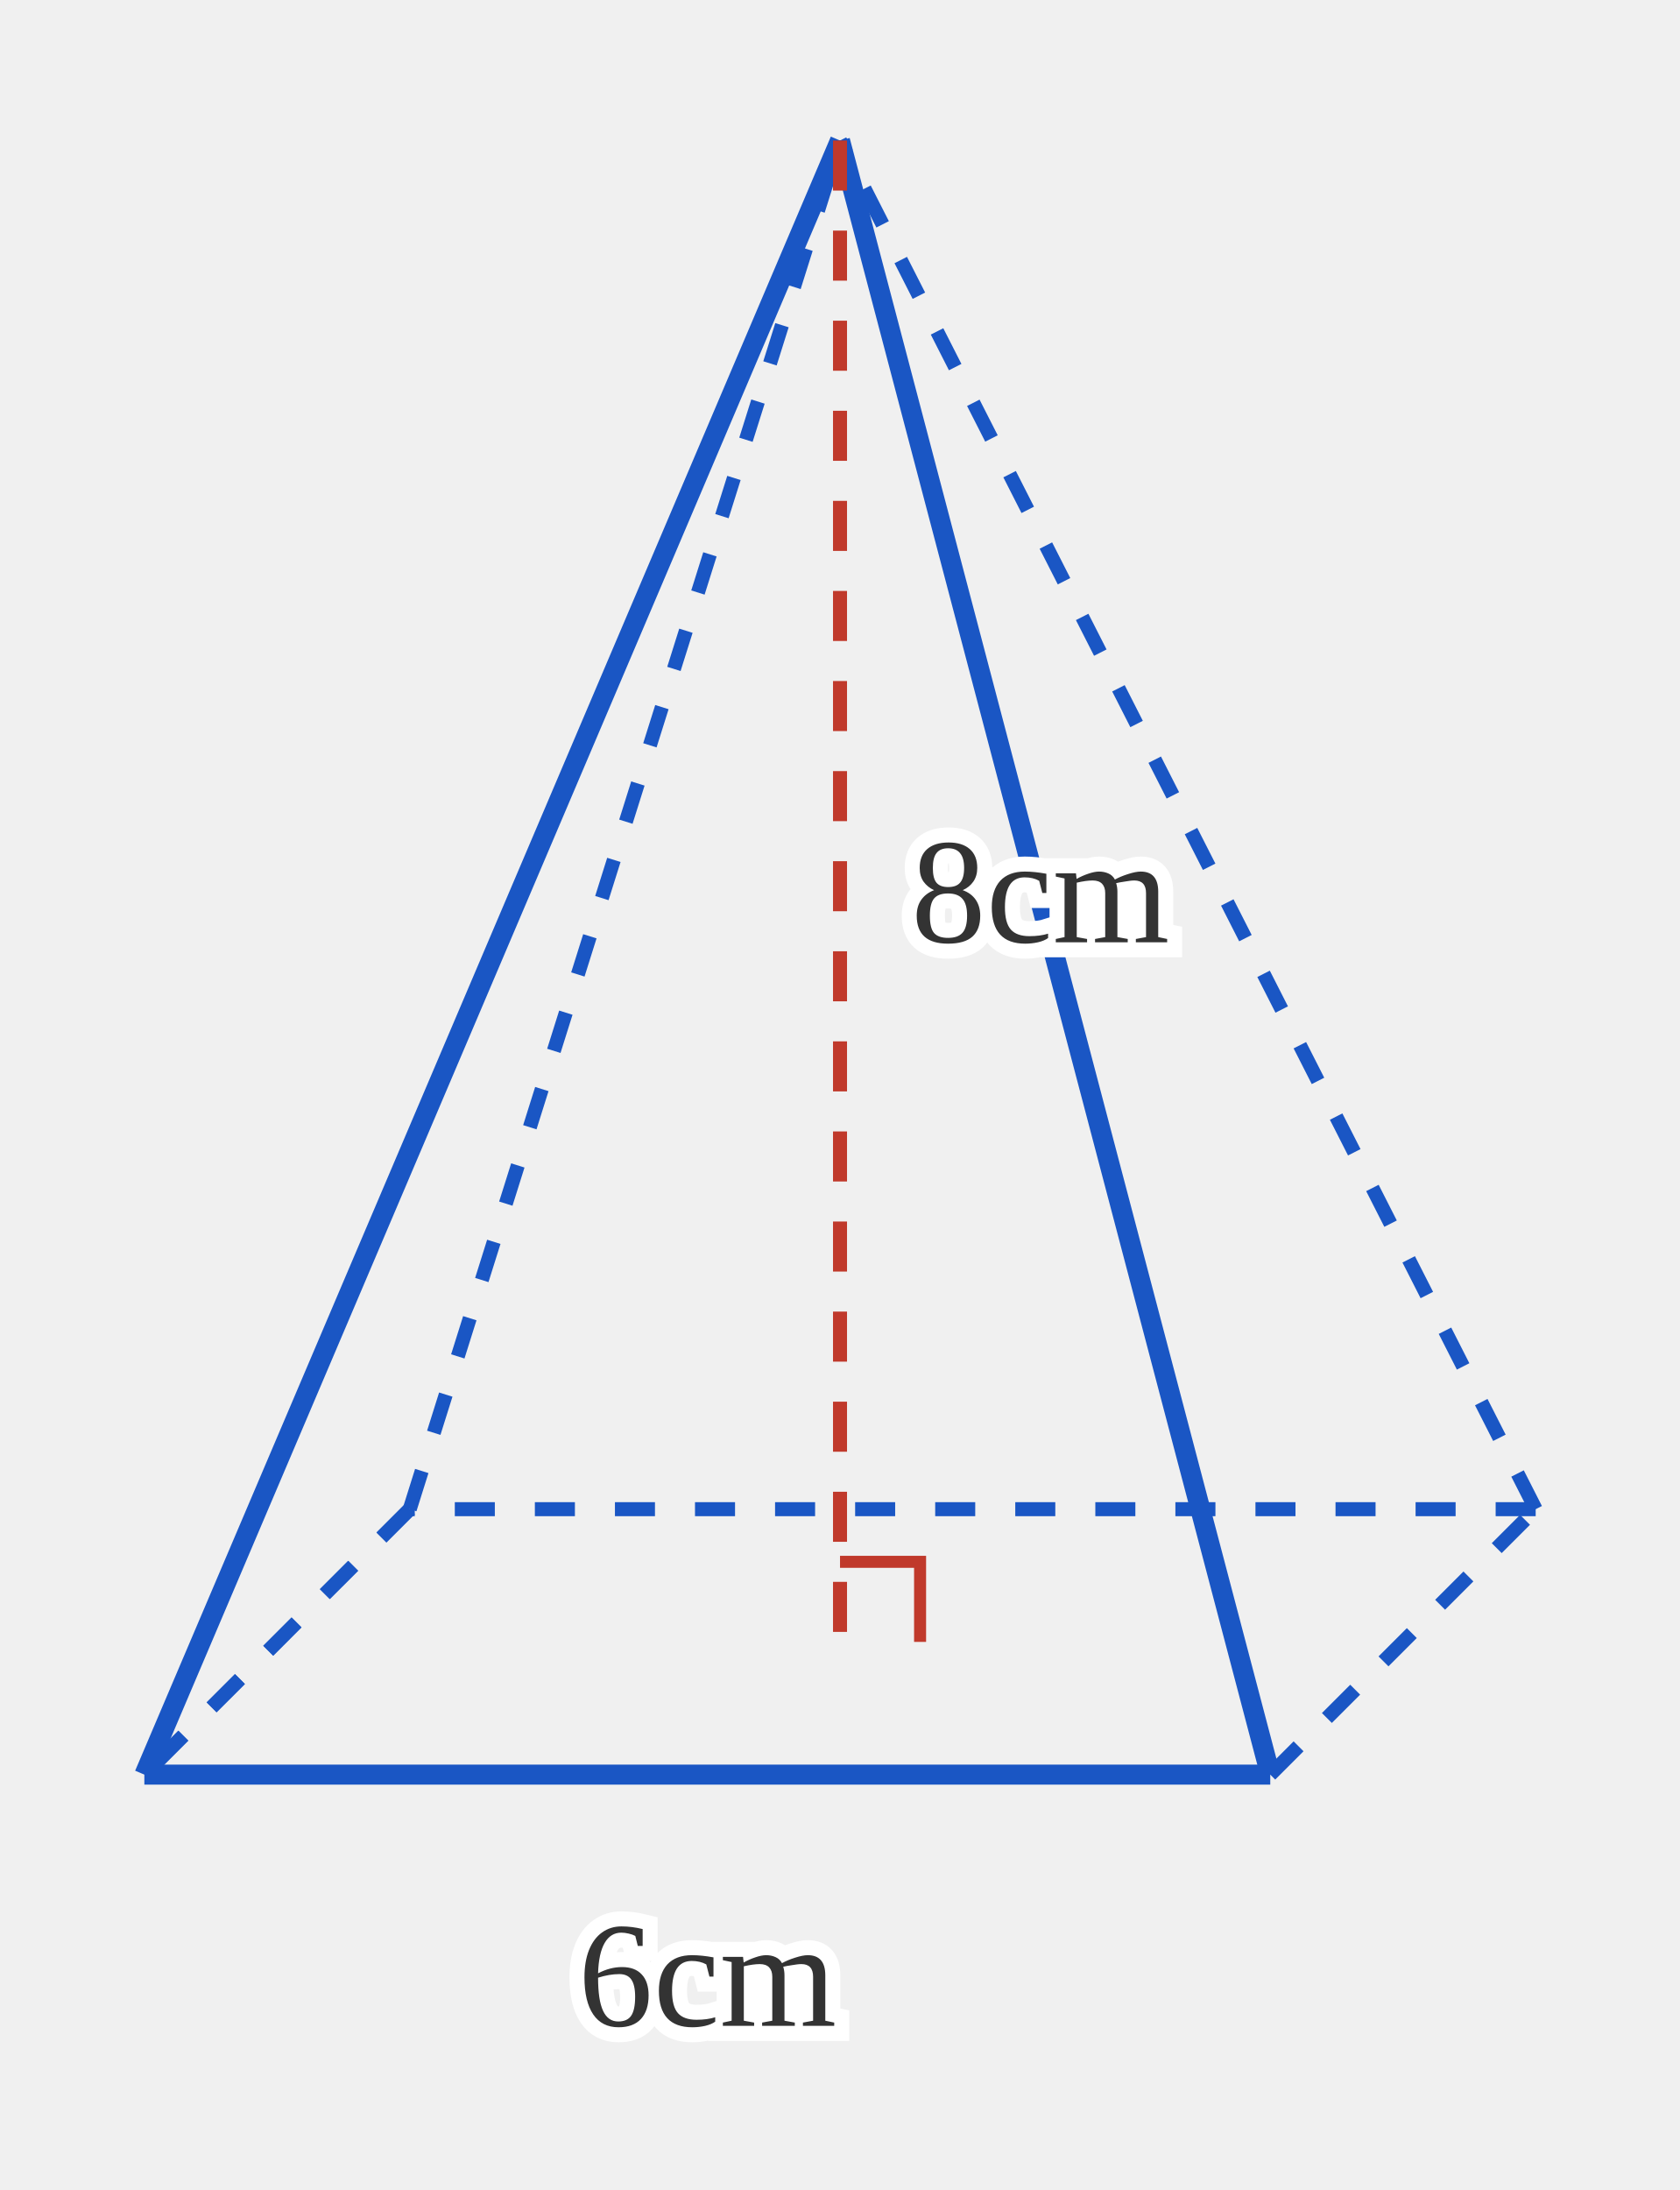
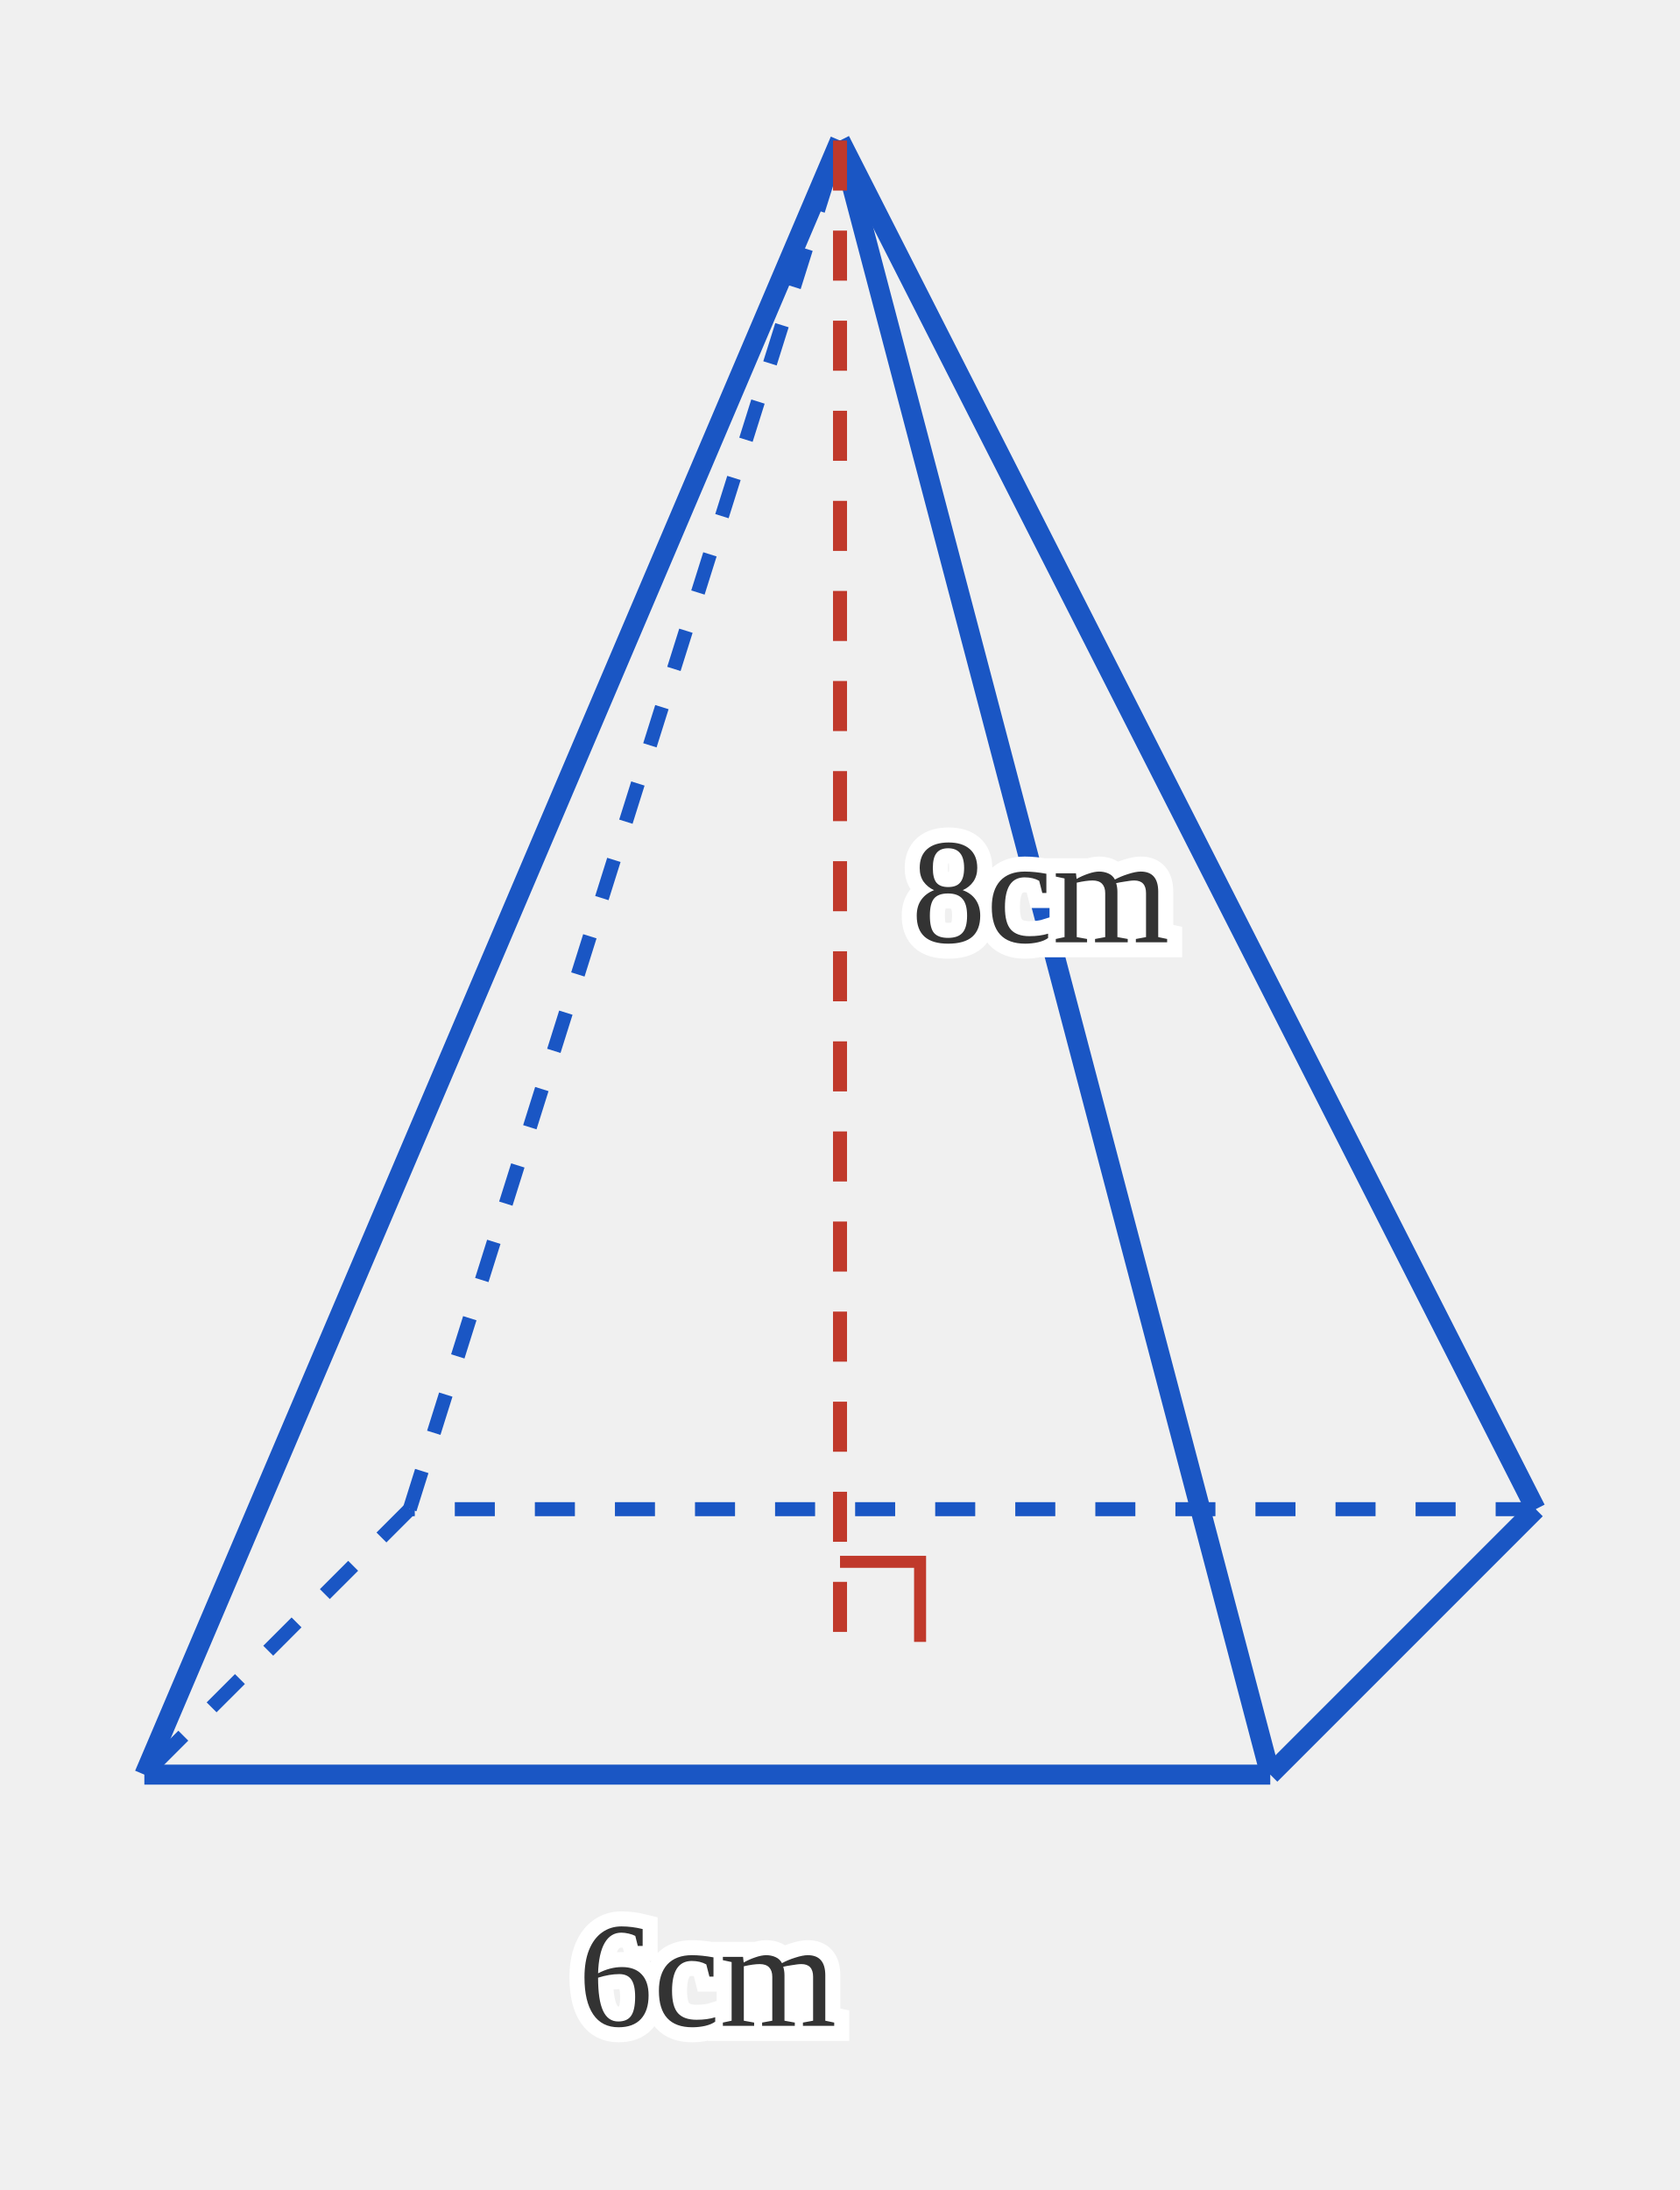
<svg xmlns="http://www.w3.org/2000/svg" viewBox="-14.0 -177.3 167.0 218.8" width="168" height="219" role="img">
  <line x1="0.00" y1="0.00" x2="112.50" y2="0.00" stroke="#1a56c4" stroke-width="2" />
-   <line x1="112.50" y1="0.00" x2="139.02" y2="-26.52" stroke="#1a56c4" stroke-width="1.4" stroke-dasharray="4,4" />
+   <line x1="112.50" y1="0.00" x2="139.02" y2="-26.52" stroke="#1a56c4" stroke-width="2" />
  <line x1="139.02" y1="-26.52" x2="26.52" y2="-26.52" stroke="#1a56c4" stroke-width="1.4" stroke-dasharray="4,4" />
-   <line x1="26.52" y1="-26.52" x2="0.00" y2="0.00" stroke="#1a56c4" stroke-width="1.4" stroke-dasharray="4,4" />
  <line x1="26.52" y1="-26.52" x2="0.00" y2="0.00" stroke="#1a56c4" stroke-width="1.4" stroke-dasharray="4,4" />
  <line x1="0.00" y1="0.00" x2="69.51" y2="-163.26" stroke="#1a56c4" stroke-width="2" />
  <line x1="112.50" y1="0.00" x2="69.51" y2="-163.26" stroke="#1a56c4" stroke-width="2" />
-   <line x1="139.02" y1="-26.52" x2="69.51" y2="-163.26" stroke="#1a56c4" stroke-width="1.4" stroke-dasharray="4,4" />
+   <line x1="139.02" y1="-26.52" x2="69.51" y2="-163.26" stroke="#1a56c4" stroke-width="2" />
  <line x1="26.52" y1="-26.52" x2="69.51" y2="-163.26" stroke="#1a56c4" stroke-width="1.4" stroke-dasharray="4,4" />
  <line x1="69.51" y1="-163.26" x2="69.51" y2="-13.26" stroke="#C0392B" stroke-width="1.4" stroke-dasharray="5,4" />
  <path d="M 69.51 -21.26 h 8 v 8" fill="none" stroke="#C0392B" stroke-width="1.2" />
  <text x="56.25" y="25.10" text-anchor="middle" font-size="15" paint-order="stroke" stroke="#fff" stroke-width="3" fill="#333">6cm</text>
  <text x="89.51" y="-83.16" text-anchor="middle" font-size="15" paint-order="stroke" stroke="#fff" stroke-width="3" fill="#333">8cm</text>
</svg>
